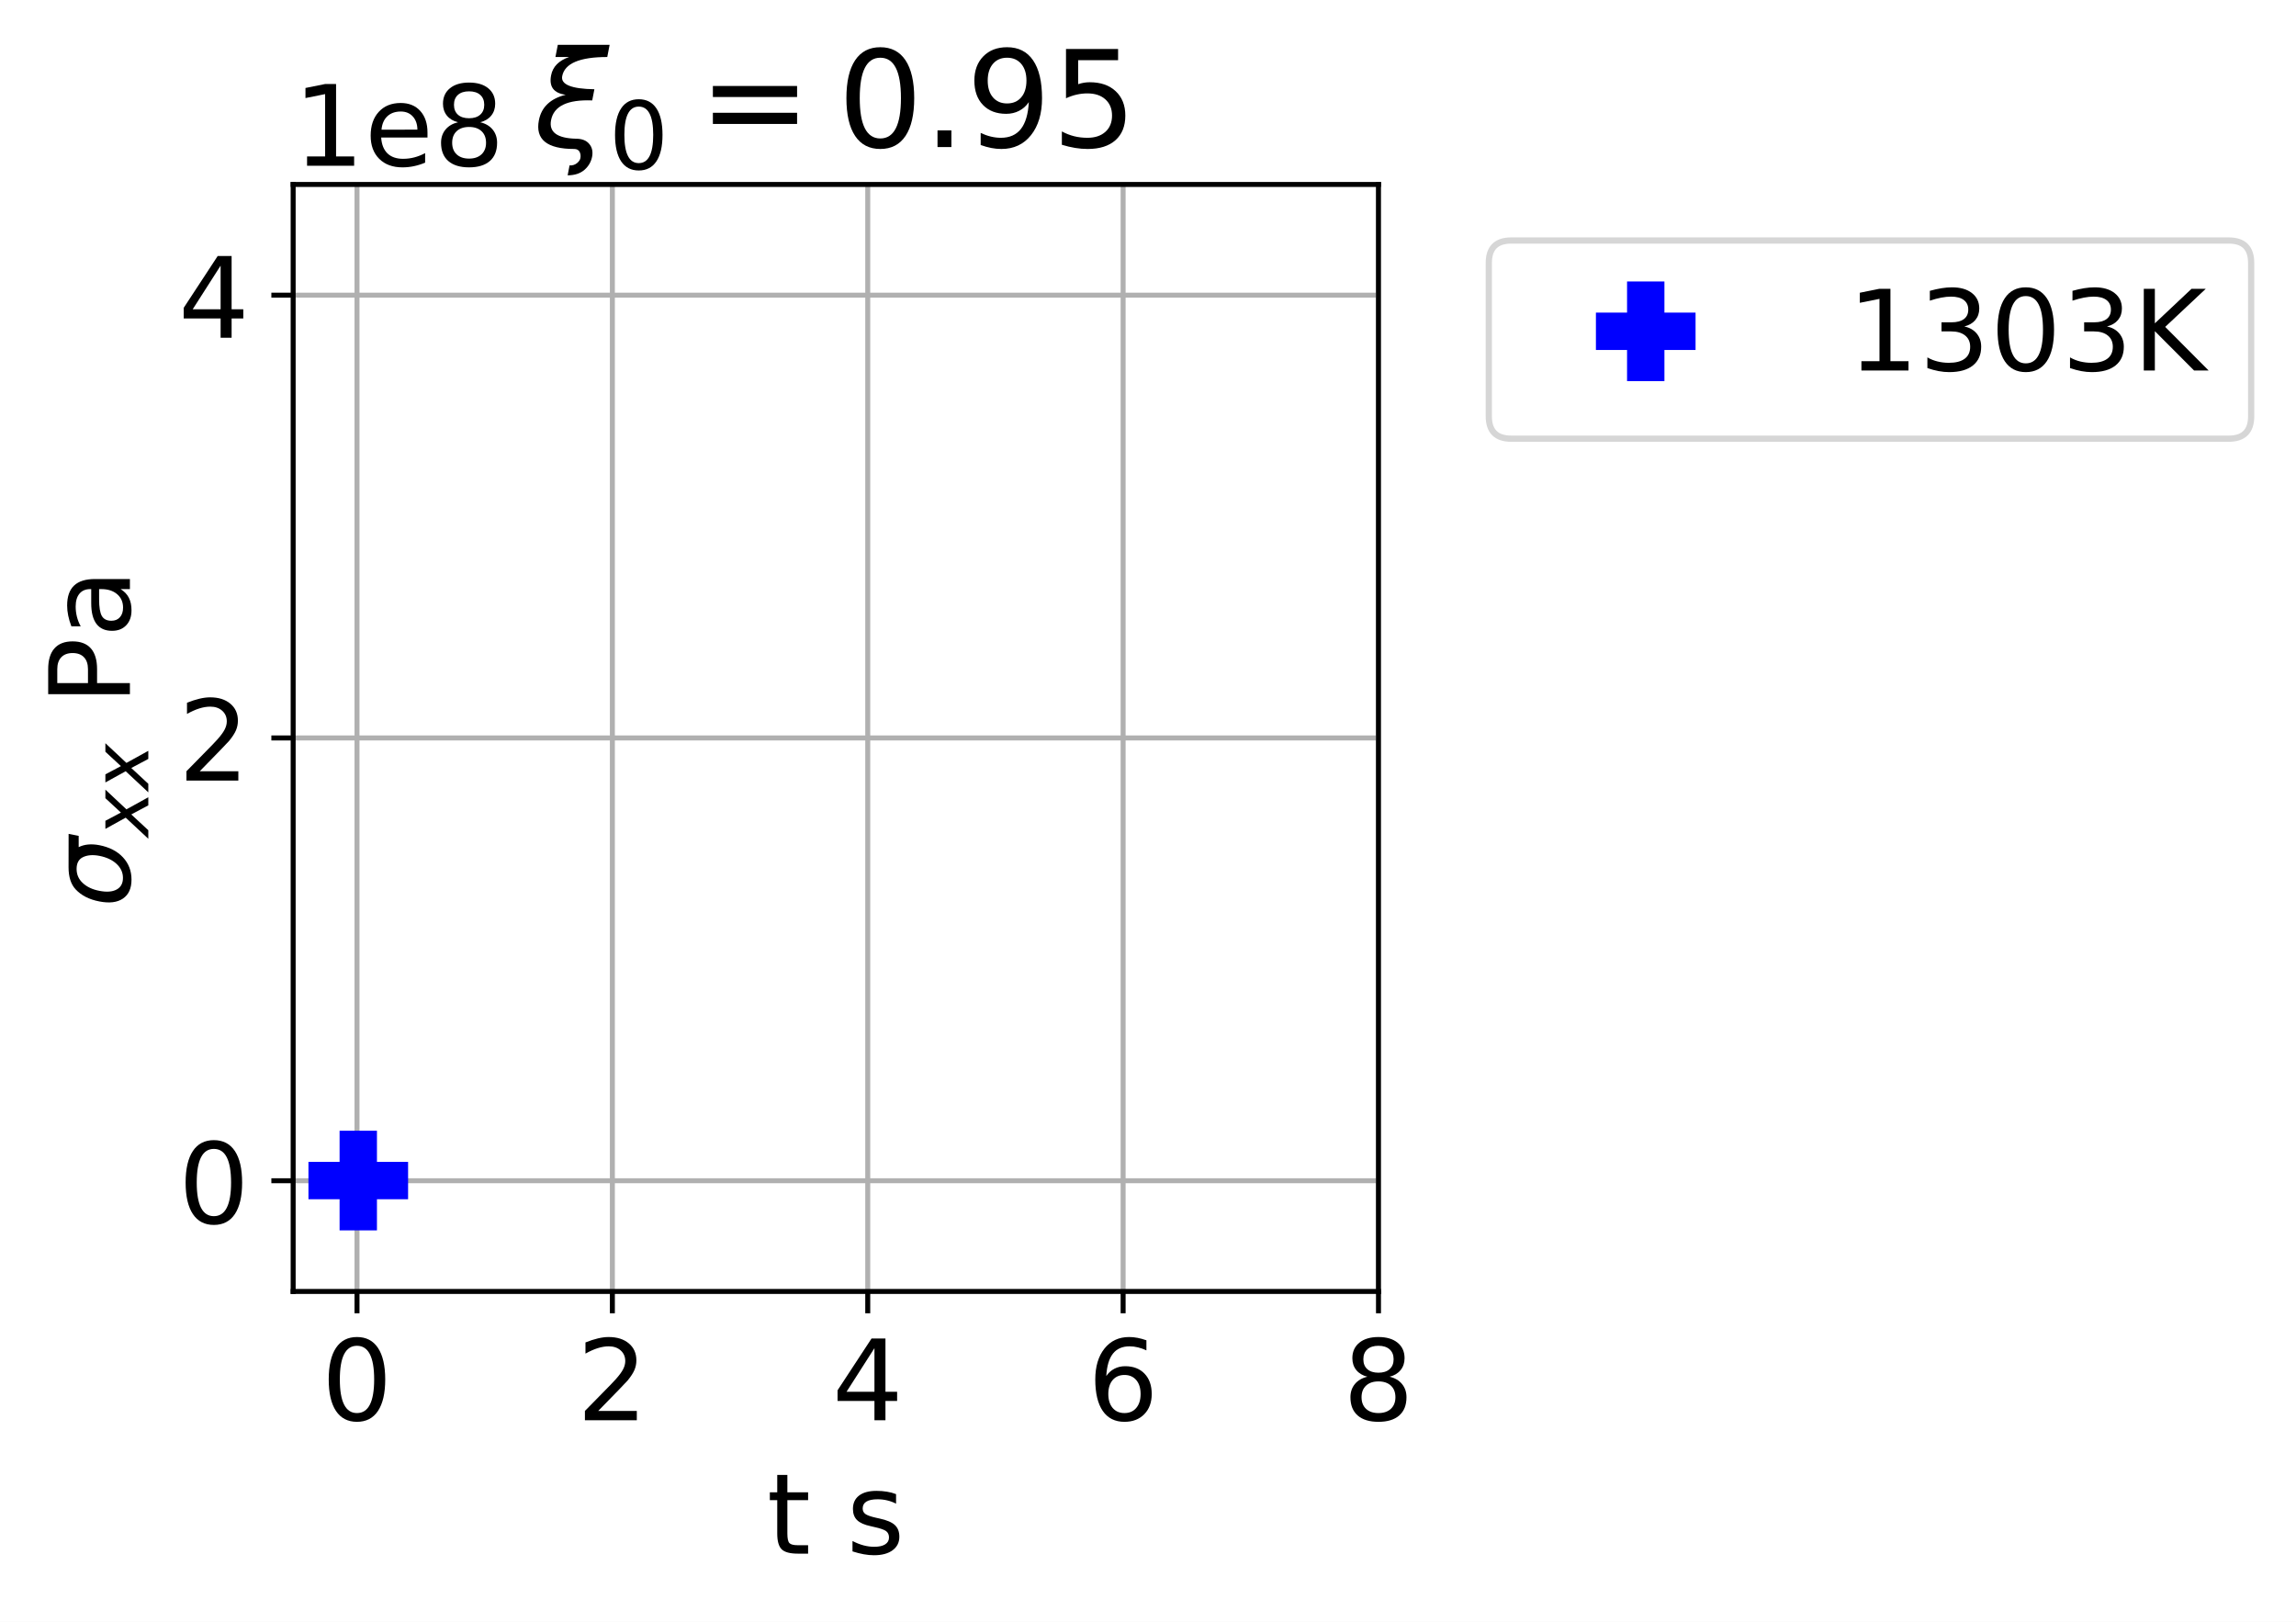
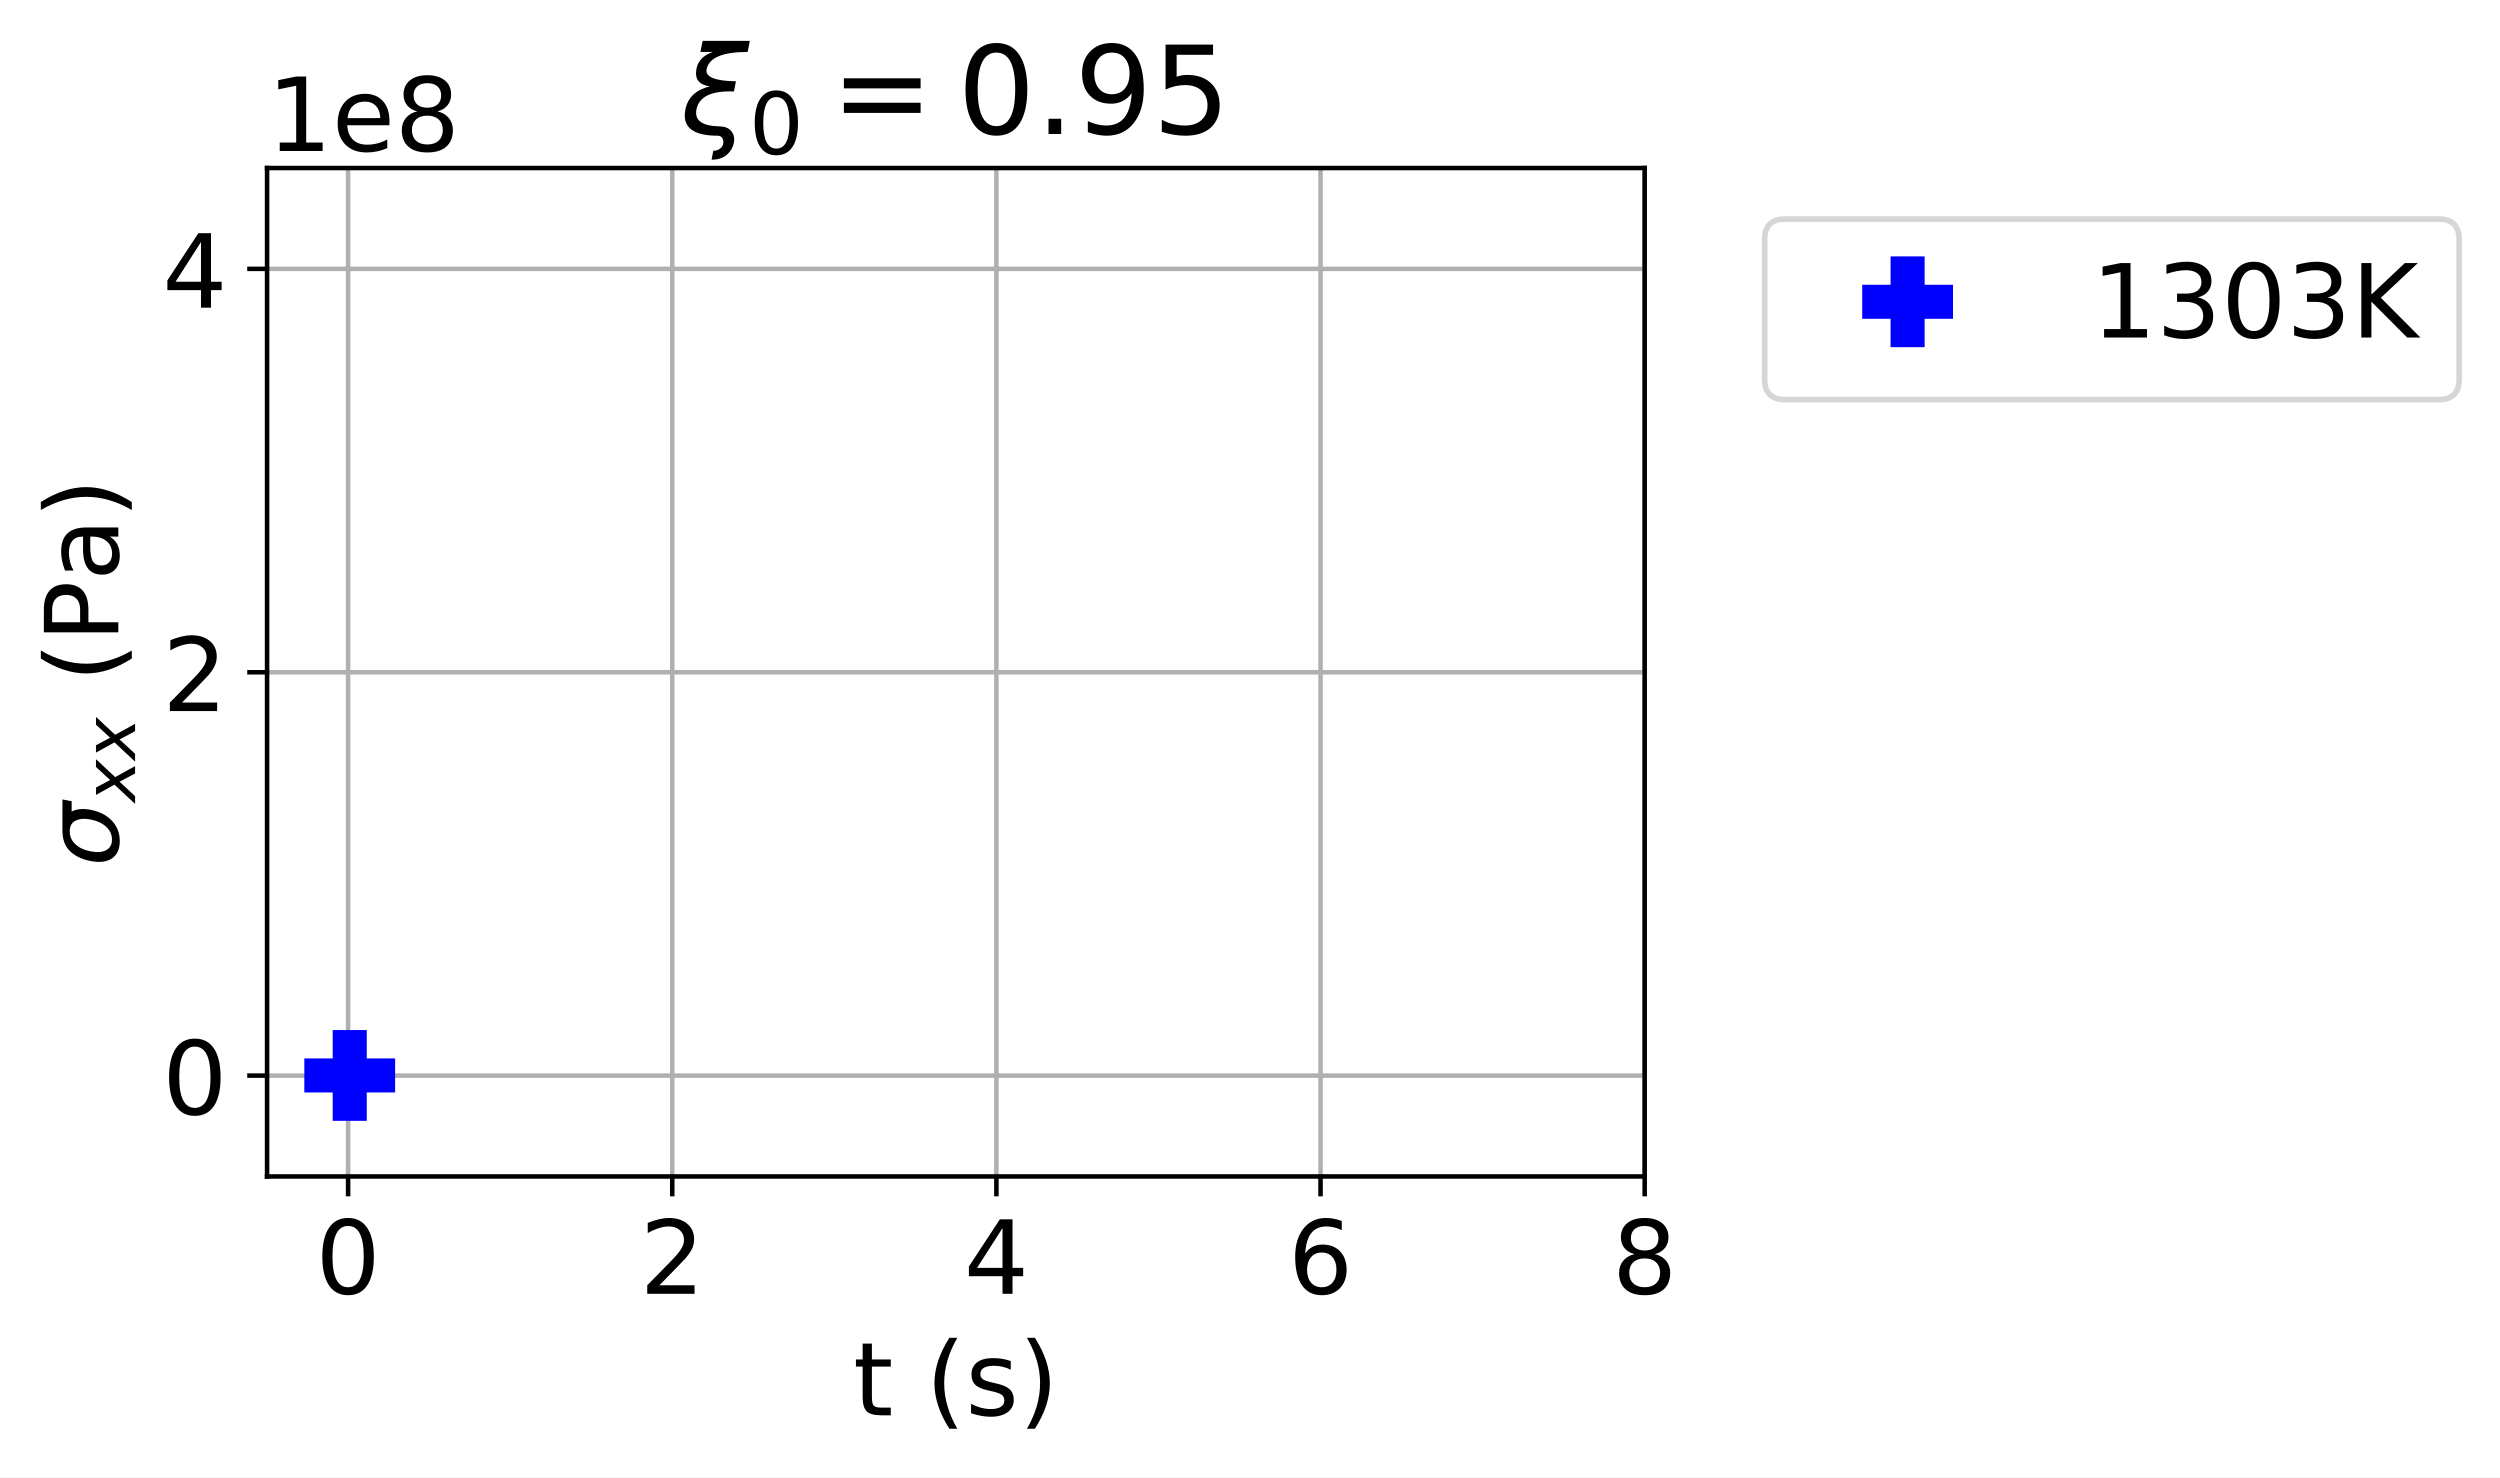
- <svg xmlns="http://www.w3.org/2000/svg" xmlns:xlink="http://www.w3.org/1999/xlink" width="368.675pt" height="260.4pt" viewBox="0 0 368.675 260.4" version="1.1">
+ <svg xmlns="http://www.w3.org/2000/svg" xmlns:xlink="http://www.w3.org/1999/xlink" width="440.642pt" height="260.4pt" viewBox="0 0 440.642 260.4" version="1.1">
  <defs>
    <style type="text/css">*{stroke-linejoin: round; stroke-linecap: butt}</style>
  </defs>
  <g id="figure_1">
    <g id="patch_1">
-       <path d="M 0 260.4  L 368.675 260.4  L 368.675 0  L 0 0  z " style="fill: #ffffff" />
+       <path d="M 0 260.4  L 440.642 260.4  L 440.642 0  L 0 0  z " style="fill: #ffffff" />
    </g>
    <g id="axes_1">
      <g id="patch_2">
-         <path d="M 47.073 207.358  L 221.347 207.358  L 221.347 29.616  L 47.073 29.616  z " style="fill: #ffffff" />
+         <path d="M 47.073 207.358  L 289.887 207.358  L 289.887 29.616  L 47.073 29.616  z " style="fill: #ffffff" />
      </g>
      <g id="matplotlib.axis_1">
        <g id="xtick_1">
          <g id="line2d_1">
-             <path d="M 57.325 207.358  L 57.325 29.616  " clip-path="url(#p66c88c1288)" style="fill: none; stroke: #b0b0b0; stroke-width: 0.8; stroke-linecap: square" />
+             <path d="M 61.356 207.358  L 61.356 29.616  " clip-path="url(#p941b0f98b2)" style="fill: none; stroke: #b0b0b0; stroke-width: 0.8; stroke-linecap: square" />
          </g>
          <g id="line2d_2">
            <defs>
-               <path id="mac90ba90f3" d="M 0 0  L 0 3.5  " style="stroke: #000000; stroke-width: 0.8" />
-             </defs>
-             <g>
-               <use xlink:href="#mac90ba90f3" x="57.325" y="207.358" style="stroke: #000000; stroke-width: 0.8" />
+               <path id="m1adff84422" d="M 0 0  L 0 3.5  " style="stroke: #000000; stroke-width: 0.8" />
+             </defs>
+             <g>
+               <use xlink:href="#m1adff84422" x="61.356" y="207.358" style="stroke: #000000; stroke-width: 0.8" />
            </g>
          </g>
          <g id="text_1">
-             <g transform="translate(51.5983 228.0355) scale(0.18 -0.18)">
+             <g transform="translate(55.63003 228.0355) scale(0.18 -0.18)">
              <defs>
                <path id="DejaVuSans-30" d="M 2034 4250  Q 1547 4250 1301 3770  Q 1056 3291 1056 2328  Q 1056 1369 1301 889  Q 1547 409 2034 409  Q 2525 409 2770 889  Q 3016 1369 3016 2328  Q 3016 3291 2770 3770  Q 2525 4250 2034 4250  z M 2034 4750  Q 2819 4750 3233 4129  Q 3647 3509 3647 2328  Q 3647 1150 3233 529  Q 2819 -91 2034 -91  Q 1250 -91 836 529  Q 422 1150 422 2328  Q 422 3509 836 4129  Q 1250 4750 2034 4750  z " transform="scale(0.015625)" />
              </defs>
              <use xlink:href="#DejaVuSans-30" />
            </g>
          </g>
        </g>
        <g id="xtick_2">
          <g id="line2d_3">
-             <path d="M 98.33 207.358  L 98.33 29.616  " clip-path="url(#p66c88c1288)" style="fill: none; stroke: #b0b0b0; stroke-width: 0.8; stroke-linecap: square" />
+             <path d="M 118.489 207.358  L 118.489 29.616  " clip-path="url(#p941b0f98b2)" style="fill: none; stroke: #b0b0b0; stroke-width: 0.8; stroke-linecap: square" />
          </g>
          <g id="line2d_4">
            <g>
-               <use xlink:href="#mac90ba90f3" x="98.33" y="207.358" style="stroke: #000000; stroke-width: 0.8" />
+               <use xlink:href="#m1adff84422" x="118.489" y="207.358" style="stroke: #000000; stroke-width: 0.8" />
            </g>
          </g>
          <g id="text_2">
-             <g transform="translate(92.604 228.0355) scale(0.18 -0.18)">
+             <g transform="translate(112.7627 228.0355) scale(0.18 -0.18)">
              <defs>
                <path id="DejaVuSans-32" d="M 1228 531  L 3431 531  L 3431 0  L 469 0  L 469 531  Q 828 903 1448 1529  Q 2069 2156 2228 2338  Q 2531 2678 2651 2914  Q 2772 3150 2772 3378  Q 2772 3750 2511 3984  Q 2250 4219 1831 4219  Q 1534 4219 1204 4116  Q 875 4013 500 3803  L 500 4441  Q 881 4594 1212 4672  Q 1544 4750 1819 4750  Q 2544 4750 2975 4387  Q 3406 4025 3406 3419  Q 3406 3131 3298 2873  Q 3191 2616 2906 2266  Q 2828 2175 2409 1742  Q 1991 1309 1228 531  z " transform="scale(0.015625)" />
              </defs>
              <use xlink:href="#DejaVuSans-32" />
            </g>
          </g>
        </g>
        <g id="xtick_3">
          <g id="line2d_5">
-             <path d="M 139.336 207.358  L 139.336 29.616  " clip-path="url(#p66c88c1288)" style="fill: none; stroke: #b0b0b0; stroke-width: 0.8; stroke-linecap: square" />
+             <path d="M 175.622 207.358  L 175.622 29.616  " clip-path="url(#p941b0f98b2)" style="fill: none; stroke: #b0b0b0; stroke-width: 0.8; stroke-linecap: square" />
          </g>
          <g id="line2d_6">
            <g>
-               <use xlink:href="#mac90ba90f3" x="139.336" y="207.358" style="stroke: #000000; stroke-width: 0.8" />
+               <use xlink:href="#m1adff84422" x="175.622" y="207.358" style="stroke: #000000; stroke-width: 0.8" />
            </g>
          </g>
          <g id="text_3">
-             <g transform="translate(133.6097 228.0355) scale(0.18 -0.18)">
+             <g transform="translate(169.8953 228.0355) scale(0.18 -0.18)">
              <defs>
                <path id="DejaVuSans-34" d="M 2419 4116  L 825 1625  L 2419 1625  L 2419 4116  z M 2253 4666  L 3047 4666  L 3047 1625  L 3713 1625  L 3713 1100  L 3047 1100  L 3047 0  L 2419 0  L 2419 1100  L 313 1100  L 313 1709  L 2253 4666  z " transform="scale(0.015625)" />
              </defs>
              <use xlink:href="#DejaVuSans-34" />
            </g>
          </g>
        </g>
        <g id="xtick_4">
          <g id="line2d_7">
-             <path d="M 180.342 207.358  L 180.342 29.616  " clip-path="url(#p66c88c1288)" style="fill: none; stroke: #b0b0b0; stroke-width: 0.8; stroke-linecap: square" />
+             <path d="M 232.754 207.358  L 232.754 29.616  " clip-path="url(#p941b0f98b2)" style="fill: none; stroke: #b0b0b0; stroke-width: 0.8; stroke-linecap: square" />
          </g>
          <g id="line2d_8">
            <g>
-               <use xlink:href="#mac90ba90f3" x="180.342" y="207.358" style="stroke: #000000; stroke-width: 0.8" />
+               <use xlink:href="#m1adff84422" x="232.754" y="207.358" style="stroke: #000000; stroke-width: 0.8" />
            </g>
          </g>
          <g id="text_4">
-             <g transform="translate(174.6154 228.0355) scale(0.18 -0.18)">
+             <g transform="translate(227.028 228.0355) scale(0.18 -0.18)">
              <defs>
                <path id="DejaVuSans-36" d="M 2113 2584  Q 1688 2584 1439 2293  Q 1191 2003 1191 1497  Q 1191 994 1439 701  Q 1688 409 2113 409  Q 2538 409 2786 701  Q 3034 994 3034 1497  Q 3034 2003 2786 2293  Q 2538 2584 2113 2584  z M 3366 4563  L 3366 3988  Q 3128 4100 2886 4159  Q 2644 4219 2406 4219  Q 1781 4219 1451 3797  Q 1122 3375 1075 2522  Q 1259 2794 1537 2939  Q 1816 3084 2150 3084  Q 2853 3084 3261 2657  Q 3669 2231 3669 1497  Q 3669 778 3244 343  Q 2819 -91 2113 -91  Q 1303 -91 875 529  Q 447 1150 447 2328  Q 447 3434 972 4092  Q 1497 4750 2381 4750  Q 2619 4750 2861 4703  Q 3103 4656 3366 4563  z " transform="scale(0.015625)" />
              </defs>
              <use xlink:href="#DejaVuSans-36" />
            </g>
          </g>
        </g>
        <g id="xtick_5">
          <g id="line2d_9">
-             <path d="M 221.347 207.358  L 221.347 29.616  " clip-path="url(#p66c88c1288)" style="fill: none; stroke: #b0b0b0; stroke-width: 0.8; stroke-linecap: square" />
+             <path d="M 289.887 207.358  L 289.887 29.616  " clip-path="url(#p941b0f98b2)" style="fill: none; stroke: #b0b0b0; stroke-width: 0.8; stroke-linecap: square" />
          </g>
          <g id="line2d_10">
            <g>
-               <use xlink:href="#mac90ba90f3" x="221.347" y="207.358" style="stroke: #000000; stroke-width: 0.8" />
+               <use xlink:href="#m1adff84422" x="289.887" y="207.358" style="stroke: #000000; stroke-width: 0.8" />
            </g>
          </g>
          <g id="text_5">
-             <g transform="translate(215.6211 228.0355) scale(0.18 -0.18)">
+             <g transform="translate(284.1606 228.0355) scale(0.18 -0.18)">
              <defs>
                <path id="DejaVuSans-38" d="M 2034 2216  Q 1584 2216 1326 1975  Q 1069 1734 1069 1313  Q 1069 891 1326 650  Q 1584 409 2034 409  Q 2484 409 2743 651  Q 3003 894 3003 1313  Q 3003 1734 2745 1975  Q 2488 2216 2034 2216  z M 1403 2484  Q 997 2584 770 2862  Q 544 3141 544 3541  Q 544 4100 942 4425  Q 1341 4750 2034 4750  Q 2731 4750 3128 4425  Q 3525 4100 3525 3541  Q 3525 3141 3298 2862  Q 3072 2584 2669 2484  Q 3125 2378 3379 2068  Q 3634 1759 3634 1313  Q 3634 634 3220 271  Q 2806 -91 2034 -91  Q 1263 -91 848 271  Q 434 634 434 1313  Q 434 1759 690 2068  Q 947 2378 1403 2484  z M 1172 3481  Q 1172 3119 1398 2916  Q 1625 2713 2034 2713  Q 2441 2713 2670 2916  Q 2900 3119 2900 3481  Q 2900 3844 2670 4047  Q 2441 4250 2034 4250  Q 1625 4250 1398 4047  Q 1172 3844 1172 3481  z " transform="scale(0.015625)" />
              </defs>
              <use xlink:href="#DejaVuSans-38" />
            </g>
          </g>
        </g>
        <g id="text_6">
-           <g transform="translate(123.1332 249.4561) scale(0.18 -0.18)">
+           <g transform="translate(150.3801 249.4561) scale(0.18 -0.18)">
            <defs>
              <path id="DejaVuSans-74" d="M 1172 4494  L 1172 3500  L 2356 3500  L 2356 3053  L 1172 3053  L 1172 1153  Q 1172 725 1289 603  Q 1406 481 1766 481  L 2356 481  L 2356 0  L 1766 0  Q 1100 0 847 248  Q 594 497 594 1153  L 594 3053  L 172 3053  L 172 3500  L 594 3500  L 594 4494  L 1172 4494  z " transform="scale(0.015625)" />
              <path id="DejaVuSans-20" transform="scale(0.015625)" />
+               <path id="DejaVuSans-28" d="M 1984 4856  Q 1566 4138 1362 3434  Q 1159 2731 1159 2009  Q 1159 1288 1364 580  Q 1569 -128 1984 -844  L 1484 -844  Q 1016 -109 783 600  Q 550 1309 550 2009  Q 550 2706 781 3412  Q 1013 4119 1484 4856  L 1984 4856  z " transform="scale(0.015625)" />
              <path id="DejaVuSans-73" d="M 2834 3397  L 2834 2853  Q 2591 2978 2328 3040  Q 2066 3103 1784 3103  Q 1356 3103 1142 2972  Q 928 2841 928 2578  Q 928 2378 1081 2264  Q 1234 2150 1697 2047  L 1894 2003  Q 2506 1872 2764 1633  Q 3022 1394 3022 966  Q 3022 478 2636 193  Q 2250 -91 1575 -91  Q 1294 -91 989 -36  Q 684 19 347 128  L 347 722  Q 666 556 975 473  Q 1284 391 1588 391  Q 1994 391 2212 530  Q 2431 669 2431 922  Q 2431 1156 2273 1281  Q 2116 1406 1581 1522  L 1381 1569  Q 847 1681 609 1914  Q 372 2147 372 2553  Q 372 3047 722 3315  Q 1072 3584 1716 3584  Q 2034 3584 2315 3537  Q 2597 3491 2834 3397  z " transform="scale(0.015625)" />
+               <path id="DejaVuSans-29" d="M 513 4856  L 1013 4856  Q 1481 4119 1714 3412  Q 1947 2706 1947 2009  Q 1947 1309 1714 600  Q 1481 -109 1013 -844  L 513 -844  Q 928 -128 1133 580  Q 1338 1288 1338 2009  Q 1338 2731 1133 3434  Q 928 4138 513 4856  z " transform="scale(0.015625)" />
            </defs>
            <use xlink:href="#DejaVuSans-74" />
            <use xlink:href="#DejaVuSans-20" x="39.209" />
-             <use xlink:href="#DejaVuSans-73" x="70.996" />
+             <use xlink:href="#DejaVuSans-28" x="70.996" />
+             <use xlink:href="#DejaVuSans-73" x="110.01" />
+             <use xlink:href="#DejaVuSans-29" x="162.109" />
          </g>
        </g>
      </g>
      <g id="matplotlib.axis_2">
        <g id="ytick_1">
          <g id="line2d_11">
-             <path d="M 47.073 189.584  L 221.347 189.584  " clip-path="url(#p66c88c1288)" style="fill: none; stroke: #b0b0b0; stroke-width: 0.8; stroke-linecap: square" />
+             <path d="M 47.073 189.584  L 289.887 189.584  " clip-path="url(#p941b0f98b2)" style="fill: none; stroke: #b0b0b0; stroke-width: 0.8; stroke-linecap: square" />
          </g>
          <g id="line2d_12">
            <defs>
-               <path id="m45f56d09fc" d="M 0 0  L -3.5 0  " style="stroke: #000000; stroke-width: 0.8" />
-             </defs>
-             <g>
-               <use xlink:href="#m45f56d09fc" x="47.073" y="189.584" style="stroke: #000000; stroke-width: 0.8" />
+               <path id="m4965f4de19" d="M 0 0  L -3.5 0  " style="stroke: #000000; stroke-width: 0.8" />
+             </defs>
+             <g>
+               <use xlink:href="#m4965f4de19" x="47.073" y="189.584" style="stroke: #000000; stroke-width: 0.8" />
            </g>
          </g>
          <g id="text_7">
            <g transform="translate(28.62063 196.4226) scale(0.18 -0.18)">
              <use xlink:href="#DejaVuSans-30" />
            </g>
          </g>
        </g>
        <g id="ytick_2">
          <g id="line2d_13">
-             <path d="M 47.073 118.487  L 221.347 118.487  " clip-path="url(#p66c88c1288)" style="fill: none; stroke: #b0b0b0; stroke-width: 0.8; stroke-linecap: square" />
+             <path d="M 47.073 118.487  L 289.887 118.487  " clip-path="url(#p941b0f98b2)" style="fill: none; stroke: #b0b0b0; stroke-width: 0.8; stroke-linecap: square" />
          </g>
          <g id="line2d_14">
            <g>
-               <use xlink:href="#m45f56d09fc" x="47.073" y="118.487" style="stroke: #000000; stroke-width: 0.8" />
+               <use xlink:href="#m4965f4de19" x="47.073" y="118.487" style="stroke: #000000; stroke-width: 0.8" />
            </g>
          </g>
          <g id="text_8">
            <g transform="translate(28.62063 125.3257) scale(0.18 -0.18)">
              <use xlink:href="#DejaVuSans-32" />
            </g>
          </g>
        </g>
        <g id="ytick_3">
          <g id="line2d_15">
-             <path d="M 47.073 47.39  L 221.347 47.39  " clip-path="url(#p66c88c1288)" style="fill: none; stroke: #b0b0b0; stroke-width: 0.8; stroke-linecap: square" />
+             <path d="M 47.073 47.39  L 289.887 47.39  " clip-path="url(#p941b0f98b2)" style="fill: none; stroke: #b0b0b0; stroke-width: 0.8; stroke-linecap: square" />
          </g>
          <g id="line2d_16">
            <g>
-               <use xlink:href="#m45f56d09fc" x="47.073" y="47.39" style="stroke: #000000; stroke-width: 0.8" />
+               <use xlink:href="#m4965f4de19" x="47.073" y="47.39" style="stroke: #000000; stroke-width: 0.8" />
            </g>
          </g>
          <g id="text_9">
            <g transform="translate(28.62063 54.22882) scale(0.18 -0.18)">
              <use xlink:href="#DejaVuSans-34" />
            </g>
          </g>
        </g>
        <g id="text_10">
-           <g transform="translate(20.87719 145.7571) rotate(-90) scale(0.18 -0.18)">
+           <g transform="translate(20.87719 152.7771) rotate(-90) scale(0.18 -0.18)">
            <defs>
              <path id="DejaVuSans-Oblique-3c3" d="M 2219 3044  Q 1744 3044 1422 2700  Q 1081 2341 969 1747  Q 844 1119 1044 756  Q 1241 397 1706 397  Q 2166 397 2503 759  Q 2844 1122 2966 1747  Q 3075 2319 2881 2700  Q 2700 3044 2219 3044  z M 2309 3503  L 4219 3500  L 4106 2925  L 3463 2925  Q 3706 2438 3575 1747  Q 3406 888 2884 400  Q 2359 -91 1609 -91  Q 856 -91 525 400  Q 194 888 363 1747  Q 528 2609 1050 3097  Q 1484 3503 2309 3503  z " transform="scale(0.015625)" />
              <path id="DejaVuSans-Oblique-78" d="M 3841 3500  L 2234 1784  L 3219 0  L 2559 0  L 1819 1388  L 531 0  L -166 0  L 1556 1844  L 641 3500  L 1300 3500  L 1972 2234  L 3144 3500  L 3841 3500  z " transform="scale(0.015625)" />
              <path id="DejaVuSans-50" d="M 1259 4147  L 1259 2394  L 2053 2394  Q 2494 2394 2734 2622  Q 2975 2850 2975 3272  Q 2975 3691 2734 3919  Q 2494 4147 2053 4147  L 1259 4147  z M 628 4666  L 2053 4666  Q 2838 4666 3239 4311  Q 3641 3956 3641 3272  Q 3641 2581 3239 2228  Q 2838 1875 2053 1875  L 1259 1875  L 1259 0  L 628 0  L 628 4666  z " transform="scale(0.015625)" />
              <path id="DejaVuSans-61" d="M 2194 1759  Q 1497 1759 1228 1600  Q 959 1441 959 1056  Q 959 750 1161 570  Q 1363 391 1709 391  Q 2188 391 2477 730  Q 2766 1069 2766 1631  L 2766 1759  L 2194 1759  z M 3341 1997  L 3341 0  L 2766 0  L 2766 531  Q 2569 213 2275 61  Q 1981 -91 1556 -91  Q 1019 -91 701 211  Q 384 513 384 1019  Q 384 1609 779 1909  Q 1175 2209 1959 2209  L 2766 2209  L 2766 2266  Q 2766 2663 2505 2880  Q 2244 3097 1772 3097  Q 1472 3097 1187 3025  Q 903 2953 641 2809  L 641 3341  Q 956 3463 1253 3523  Q 1550 3584 1831 3584  Q 2591 3584 2966 3190  Q 3341 2797 3341 1997  z " transform="scale(0.015625)" />
            </defs>
-             <use xlink:href="#DejaVuSans-Oblique-3c3" transform="translate(0 0.09375)" />
-             <use xlink:href="#DejaVuSans-Oblique-78" transform="translate(63.37891 -16.3125) scale(0.7)" />
-             <use xlink:href="#DejaVuSans-Oblique-78" transform="translate(104.8047 -16.3125) scale(0.7)" />
-             <use xlink:href="#DejaVuSans-20" transform="translate(148.9648 0.09375)" />
-             <use xlink:href="#DejaVuSans-50" transform="translate(180.752 0.09375)" />
-             <use xlink:href="#DejaVuSans-61" transform="translate(241.0547 0.09375)" />
+             <use xlink:href="#DejaVuSans-Oblique-3c3" transform="translate(0 0.125)" />
+             <use xlink:href="#DejaVuSans-Oblique-78" transform="translate(63.37891 -16.28125) scale(0.7)" />
+             <use xlink:href="#DejaVuSans-Oblique-78" transform="translate(104.8047 -16.28125) scale(0.7)" />
+             <use xlink:href="#DejaVuSans-20" transform="translate(148.9648 0.125)" />
+             <use xlink:href="#DejaVuSans-28" transform="translate(180.752 0.125)" />
+             <use xlink:href="#DejaVuSans-50" transform="translate(219.7656 0.125)" />
+             <use xlink:href="#DejaVuSans-61" transform="translate(280.0684 0.125)" />
+             <use xlink:href="#DejaVuSans-29" transform="translate(341.3477 0.125)" />
          </g>
        </g>
        <g id="text_11">
          <g transform="translate(47.07312 26.616) scale(0.18 -0.18)">
            <defs>
              <path id="DejaVuSans-31" d="M 794 531  L 1825 531  L 1825 4091  L 703 3866  L 703 4441  L 1819 4666  L 2450 4666  L 2450 531  L 3481 531  L 3481 0  L 794 0  L 794 531  z " transform="scale(0.015625)" />
              <path id="DejaVuSans-65" d="M 3597 1894  L 3597 1613  L 953 1613  Q 991 1019 1311 708  Q 1631 397 2203 397  Q 2534 397 2845 478  Q 3156 559 3463 722  L 3463 178  Q 3153 47 2828 -22  Q 2503 -91 2169 -91  Q 1331 -91 842 396  Q 353 884 353 1716  Q 353 2575 817 3079  Q 1281 3584 2069 3584  Q 2775 3584 3186 3129  Q 3597 2675 3597 1894  z M 3022 2063  Q 3016 2534 2758 2815  Q 2500 3097 2075 3097  Q 1594 3097 1305 2825  Q 1016 2553 972 2059  L 3022 2063  z " transform="scale(0.015625)" />
            </defs>
            <use xlink:href="#DejaVuSans-31" />
            <use xlink:href="#DejaVuSans-65" x="63.623" />
            <use xlink:href="#DejaVuSans-38" x="125.146" />
          </g>
        </g>
      </g>
      <g id="line2d_17">
        <defs>
-           <path id="mde530c8973" d="M -2.5 7.5  L 2.5 7.5  L 2.5 2.5  L 7.5 2.5  L 7.5 -2.5  L 2.5 -2.5  L 2.5 -7.5  L -2.5 -7.5  L -2.5 -2.5  L -7.5 -2.5  L -7.5 2.5  L -2.5 2.5  z " style="stroke: #0000ff; stroke-linejoin: miter" />
+           <path id="meec558a55c" d="M -2.5 7.5  L 2.5 7.5  L 2.5 2.5  L 7.5 2.5  L 7.5 -2.5  L 2.5 -2.5  L 2.5 -7.5  L -2.5 -7.5  L -2.5 -2.5  L -7.5 -2.5  L -7.5 2.5  L -2.5 2.5  z " style="stroke: #0000ff; stroke-linejoin: miter" />
        </defs>
-         <g clip-path="url(#p66c88c1288)">
-           <use xlink:href="#mde530c8973" x="57.528" y="189.553" style="fill: #0000ff; stroke: #0000ff; stroke-linejoin: miter" />
+         <g clip-path="url(#p941b0f98b2)">
+           <use xlink:href="#meec558a55c" x="61.64" y="189.553" style="fill: #0000ff; stroke: #0000ff; stroke-linejoin: miter" />
        </g>
      </g>
      <g id="line2d_18">
-         <path d="M 57.325 189.584  L 57.528 189.553  L 57.732 189.556  " clip-path="url(#p66c88c1288)" style="fill: none; stroke: #0000ff; stroke-width: 3; stroke-linecap: square" />
+         <path d="M 61.356 189.584  L 61.64 189.553  L 61.924 189.556  " clip-path="url(#p941b0f98b2)" style="fill: none; stroke: #0000ff; stroke-width: 3; stroke-linecap: square" />
      </g>
      <g id="patch_3">
        <path d="M 47.073 207.358  L 47.073 29.616  " style="fill: none; stroke: #000000; stroke-width: 0.8; stroke-linejoin: miter; stroke-linecap: square" />
      </g>
      <g id="patch_4">
-         <path d="M 221.347 207.358  L 221.347 29.616  " style="fill: none; stroke: #000000; stroke-width: 0.8; stroke-linejoin: miter; stroke-linecap: square" />
+         <path d="M 289.887 207.358  L 289.887 29.616  " style="fill: none; stroke: #000000; stroke-width: 0.8; stroke-linejoin: miter; stroke-linecap: square" />
      </g>
      <g id="patch_5">
-         <path d="M 47.073 207.358  L 221.347 207.358  " style="fill: none; stroke: #000000; stroke-width: 0.8; stroke-linejoin: miter; stroke-linecap: square" />
+         <path d="M 47.073 207.358  L 289.887 207.358  " style="fill: none; stroke: #000000; stroke-width: 0.8; stroke-linejoin: miter; stroke-linecap: square" />
      </g>
      <g id="patch_6">
-         <path d="M 47.073 29.616  L 221.347 29.616  " style="fill: none; stroke: #000000; stroke-width: 0.8; stroke-linejoin: miter; stroke-linecap: square" />
+         <path d="M 47.073 29.616  L 289.887 29.616  " style="fill: none; stroke: #000000; stroke-width: 0.8; stroke-linejoin: miter; stroke-linecap: square" />
      </g>
      <g id="text_12">
-         <g transform="translate(85.71823 23.616) scale(0.216 -0.216)">
+         <g transform="translate(119.988 23.616) scale(0.216 -0.216)">
          <defs>
            <path id="DejaVuSans-Oblique-3be" d="M 2016 397  Q 2428 394 2628 159  Q 2844 -88 2772 -463  Q 2700 -822 2422 -1072  Q 2119 -1344 1609 -1344  Q 1656 -1109 1700 -872  Q 1913 -888 2072 -750  Q 2194 -641 2216 -525  Q 2247 -359 2175 -222  Q 2100 -91 1922 -91  Q -25 -91 241 1275  Q 422 2213 1516 2488  Q 663 2600 822 3413  Q 941 4028 1678 4284  L 1028 4284  L 1141 4863  L 3606 4863  L 3494 4284  Q 1528 4284 1350 3375  Q 1234 2778 2881 2750  L 2778 2219  Q 1009 2288 819 1275  Q 659 428 2016 397  z " transform="scale(0.015625)" />
            <path id="DejaVuSans-3d" d="M 678 2906  L 4684 2906  L 4684 2381  L 678 2381  L 678 2906  z M 678 1631  L 4684 1631  L 4684 1100  L 678 1100  L 678 1631  z " transform="scale(0.015625)" />
            <path id="DejaVuSans-2e" d="M 684 794  L 1344 794  L 1344 0  L 684 0  L 684 794  z " transform="scale(0.015625)" />
            <path id="DejaVuSans-39" d="M 703 97  L 703 672  Q 941 559 1184 500  Q 1428 441 1663 441  Q 2288 441 2617 861  Q 2947 1281 2994 2138  Q 2813 1869 2534 1725  Q 2256 1581 1919 1581  Q 1219 1581 811 2004  Q 403 2428 403 3163  Q 403 3881 828 4315  Q 1253 4750 1959 4750  Q 2769 4750 3195 4129  Q 3622 3509 3622 2328  Q 3622 1225 3098 567  Q 2575 -91 1691 -91  Q 1453 -91 1209 -44  Q 966 3 703 97  z M 1959 2075  Q 2384 2075 2632 2365  Q 2881 2656 2881 3163  Q 2881 3666 2632 3958  Q 2384 4250 1959 4250  Q 1534 4250 1286 3958  Q 1038 3666 1038 3163  Q 1038 2656 1286 2365  Q 1534 2075 1959 2075  z " transform="scale(0.015625)" />
            <path id="DejaVuSans-35" d="M 691 4666  L 3169 4666  L 3169 4134  L 1269 4134  L 1269 2991  Q 1406 3038 1543 3061  Q 1681 3084 1819 3084  Q 2600 3084 3056 2656  Q 3513 2228 3513 1497  Q 3513 744 3044 326  Q 2575 -91 1722 -91  Q 1428 -91 1123 -41  Q 819 9 494 109  L 494 744  Q 775 591 1075 516  Q 1375 441 1709 441  Q 2250 441 2565 725  Q 2881 1009 2881 1497  Q 2881 1984 2565 2268  Q 2250 2553 1709 2553  Q 1456 2553 1204 2497  Q 953 2441 691 2322  L 691 4666  z " transform="scale(0.015625)" />
          </defs>
          <use xlink:href="#DejaVuSans-Oblique-3be" transform="translate(0 0.015625)" />
          <use xlink:href="#DejaVuSans-30" transform="translate(55.76172 -16.39062) scale(0.7)" />
          <use xlink:href="#DejaVuSans-3d" transform="translate(122.5146 0.015625)" />
          <use xlink:href="#DejaVuSans-30" transform="translate(225.7861 0.015625)" />
          <use xlink:href="#DejaVuSans-2e" transform="translate(289.4092 0.015625)" />
          <use xlink:href="#DejaVuSans-39" transform="translate(321.1963 0.015625)" />
          <use xlink:href="#DejaVuSans-35" transform="translate(384.8193 0.015625)" />
        </g>
      </g>
      <g id="legend_1">
        <g id="patch_7">
-           <path d="M 242.661 70.437  L 357.875 70.437  Q 361.475 70.437 361.475 66.837  L 361.475 42.216  Q 361.475 38.616 357.875 38.616  L 242.661 38.616  Q 239.061 38.616 239.061 42.216  L 239.061 66.837  Q 239.061 70.437 242.661 70.437  z " style="fill: #ffffff; opacity: 0.8; stroke: #cccccc; stroke-linejoin: miter" />
+           <path d="M 314.628 70.437  L 429.842 70.437  Q 433.442 70.437 433.442 66.837  L 433.442 42.216  Q 433.442 38.616 429.842 38.616  L 314.628 38.616  Q 311.028 38.616 311.028 42.216  L 311.028 66.837  Q 311.028 70.437 314.628 70.437  z " style="fill: #ffffff; opacity: 0.8; stroke: #cccccc; stroke-linejoin: miter" />
        </g>
        <g id="line2d_19">
          <g>
-             <use xlink:href="#mde530c8973" x="264.261" y="53.193" style="fill: #0000ff; stroke: #0000ff; stroke-linejoin: miter" />
+             <use xlink:href="#meec558a55c" x="336.228" y="53.193" style="fill: #0000ff; stroke: #0000ff; stroke-linejoin: miter" />
          </g>
        </g>
        <g id="text_13">
-           <g transform="translate(296.6611 59.49319) scale(0.18 -0.18)">
+           <g transform="translate(368.6275 59.49319) scale(0.18 -0.18)">
            <defs>
              <path id="DejaVuSans-33" d="M 2597 2516  Q 3050 2419 3304 2112  Q 3559 1806 3559 1356  Q 3559 666 3084 287  Q 2609 -91 1734 -91  Q 1441 -91 1130 -33  Q 819 25 488 141  L 488 750  Q 750 597 1062 519  Q 1375 441 1716 441  Q 2309 441 2620 675  Q 2931 909 2931 1356  Q 2931 1769 2642 2001  Q 2353 2234 1838 2234  L 1294 2234  L 1294 2753  L 1863 2753  Q 2328 2753 2575 2939  Q 2822 3125 2822 3475  Q 2822 3834 2567 4026  Q 2313 4219 1838 4219  Q 1578 4219 1281 4162  Q 984 4106 628 3988  L 628 4550  Q 988 4650 1302 4700  Q 1616 4750 1894 4750  Q 2613 4750 3031 4423  Q 3450 4097 3450 3541  Q 3450 3153 3228 2886  Q 3006 2619 2597 2516  z " transform="scale(0.015625)" />
              <path id="DejaVuSans-4b" d="M 628 4666  L 1259 4666  L 1259 2694  L 3353 4666  L 4166 4666  L 1850 2491  L 4331 0  L 3500 0  L 1259 2247  L 1259 0  L 628 0  L 628 4666  z " transform="scale(0.015625)" />
            </defs>
            <use xlink:href="#DejaVuSans-31" />
            <use xlink:href="#DejaVuSans-33" x="63.623" />
            <use xlink:href="#DejaVuSans-30" x="127.246" />
            <use xlink:href="#DejaVuSans-33" x="190.869" />
            <use xlink:href="#DejaVuSans-4b" x="254.492" />
          </g>
        </g>
      </g>
    </g>
  </g>
  <defs>
-     <clipPath id="p66c88c1288">
-       <rect x="47.073" y="29.616" width="174.274" height="177.742" />
+     <clipPath id="p941b0f98b2">
+       <rect x="47.073" y="29.616" width="242.814" height="177.742" />
    </clipPath>
  </defs>
</svg>
